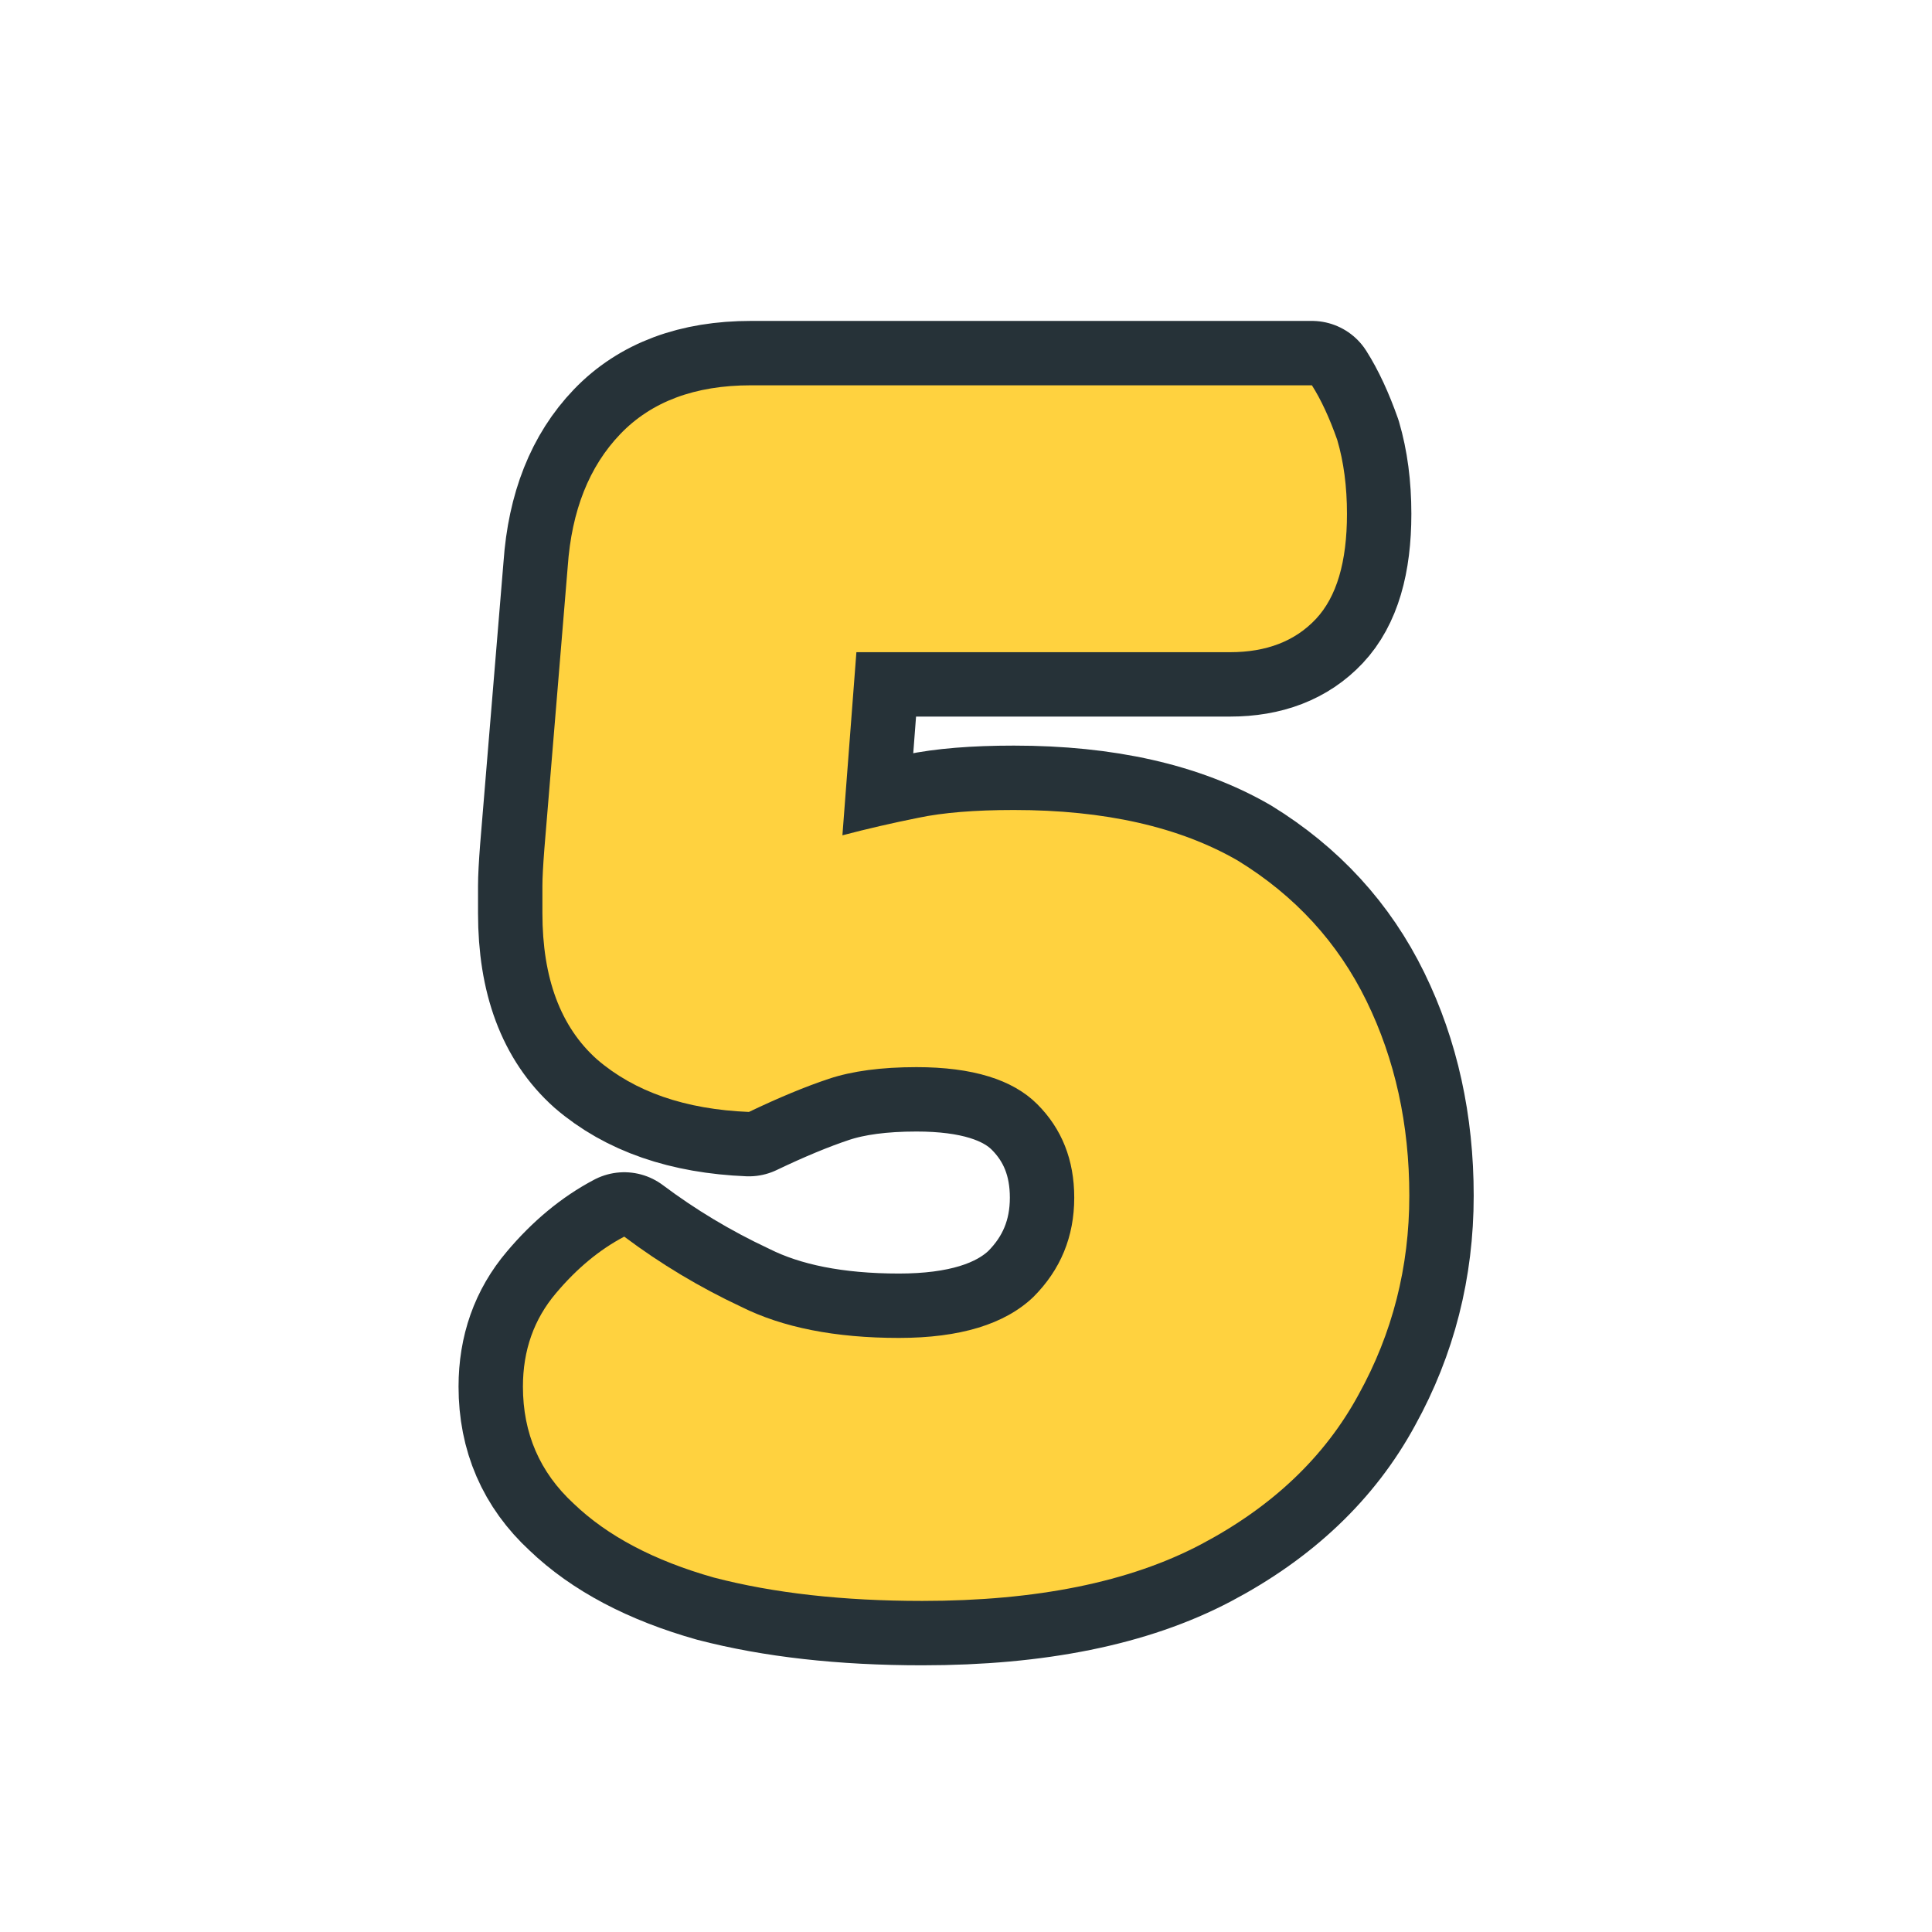
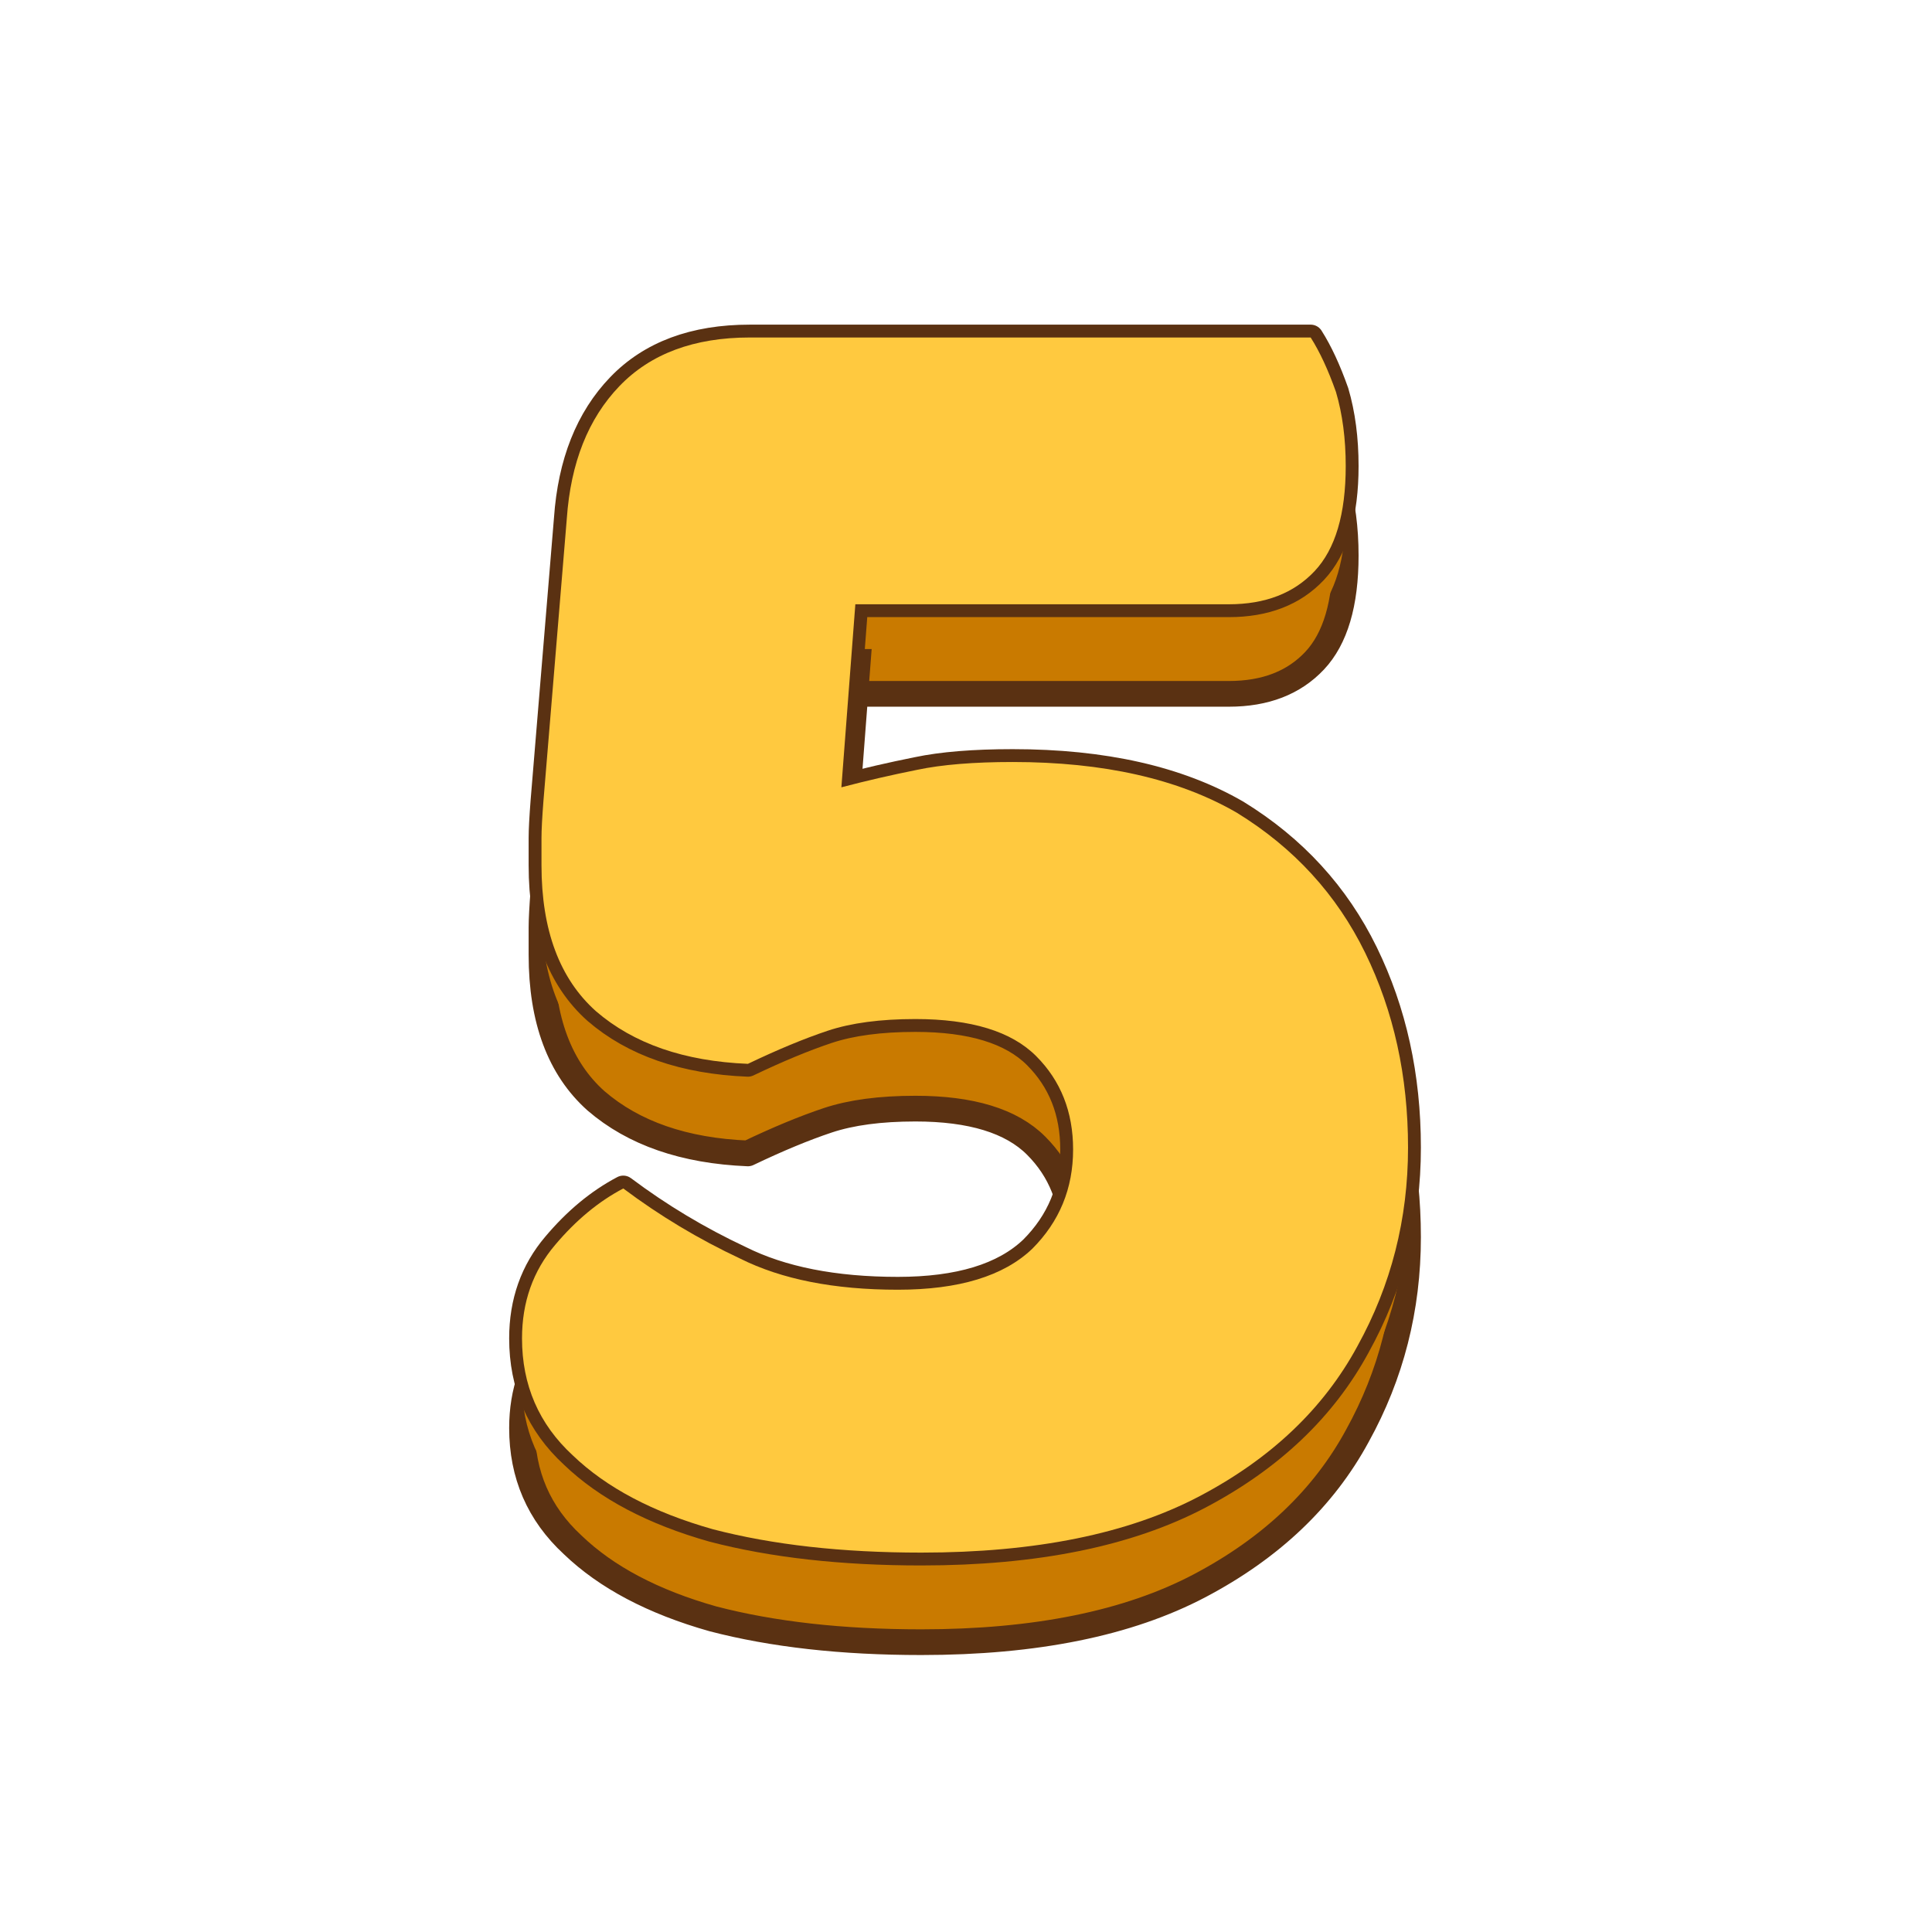
<svg xmlns="http://www.w3.org/2000/svg" viewBox="0 0 240 240" width="240" height="240">
-   <g transform="translate(54.07 195) scale(2.42)" fill="#FFD23F" stroke="#263238" stroke-width="6.61" stroke-linejoin="round" paint-order="stroke">
-     <path transform="translate(0 0)" d="M16.2-60.8L24.4-60.8L21.9-50.8L20.9-37.7Q22.8-38.2 24.8-38.6Q26.7-39 29.7-39L29.7-39Q36.7-39 41.2-36.4Q45.6-33.7 47.8-29.2Q50-24.7 50-19.2L50-19.2Q50-13.7 47.4-9.0Q44.8-4.2 39.3-1.3Q33.8 1.6 25 1.6L25 1.6Q18.9 1.6 14.3 0.4Q9.7-0.9 7.1-3.4Q4.5-5.8 4.5-9.4L4.5-9.4Q4.5-12.2 6.2-14.2Q7.8-16.1 9.7-17.1L9.7-17.1Q12.5-15 15.7-13.5Q18.9-11.9 23.8-11.9L23.8-11.9Q28.5-11.9 30.7-14Q32.8-16.1 32.8-19.1L32.8-19.1Q32.8-22 30.9-23.9Q29-25.8 24.7-25.8L24.7-25.8Q22-25.8 20.2-25.2Q18.4-24.6 16.1-23.5L16.1-23.5Q11.2-23.7 8.3-26.2Q5.5-28.7 5.5-33.7L5.5-33.7Q5.5-34.4 5.5-35.1Q5.5-35.7 5.6-37L5.6-37L6.8-51.5Q7.1-55.8 9.5-58.3Q11.9-60.8 16.2-60.8L16.2-60.8ZM40.8-47.1L17.4-47.1L17.4-60.8L45-60.8Q45.7-59.7 46.3-58Q46.8-56.3 46.8-54.2L46.8-54.2Q46.8-50.5 45.2-48.8Q43.6-47.1 40.8-47.1L40.8-47.1Z" />
+   <defs>
+     <g id="n">
+       <path transform="translate(-27.3 0)" d="M16.2-60.8L24.4-60.8L21.9-50.8L20.9-37.7Q22.8-38.2 24.8-38.6Q26.7-39 29.7-39L29.7-39Q36.7-39 41.2-36.4Q45.6-33.7 47.8-29.2Q50-24.7 50-19.2L50-19.2Q50-13.7 47.4-9.0Q44.8-4.2 39.3-1.3Q33.8 1.6 25 1.6L25 1.6Q18.9 1.6 14.3 0.4Q9.7-0.9 7.1-3.4Q4.5-5.8 4.5-9.4L4.5-9.4Q4.5-12.2 6.2-14.2Q7.8-16.1 9.7-17.1L9.7-17.1Q12.5-15 15.7-13.5Q18.9-11.9 23.8-11.9L23.8-11.9Q28.5-11.9 30.7-14Q32.8-16.1 32.8-19.1L32.8-19.1Q32.8-22 30.9-23.9Q29-25.8 24.7-25.8L24.7-25.8Q22-25.8 20.2-25.2Q18.4-24.6 16.1-23.5L16.1-23.5Q11.2-23.7 8.3-26.2Q5.5-28.7 5.5-33.7L5.5-33.7Q5.5-34.4 5.5-35.1Q5.5-35.7 5.6-37L5.6-37L6.8-51.5Q7.1-55.8 9.5-58.3Q11.9-60.8 16.2-60.8L16.2-60.8ZM40.8-47.1L17.4-47.1L17.4-60.8L45-60.8Q45.7-59.7 46.3-58Q46.8-56.3 46.8-54.2L46.8-54.2Q46.8-50.5 45.2-48.8Q43.6-47.1 40.8-47.1L40.8-47.1Z" />
+     </g>
+   </defs>
+   <g transform="translate(120 189) scale(2.419)" stroke-linejoin="round">
+     <use href="#n" y="4.6" fill="#C97A00" stroke="#5A3112" stroke-width="1.32" />
+     <use href="#n" y="2.3" fill="#C97A00" />
+     <use href="#n" fill="#FFC93F" stroke="#5A3112" stroke-width="1.32" paint-order="stroke" />
  </g>
</svg>
